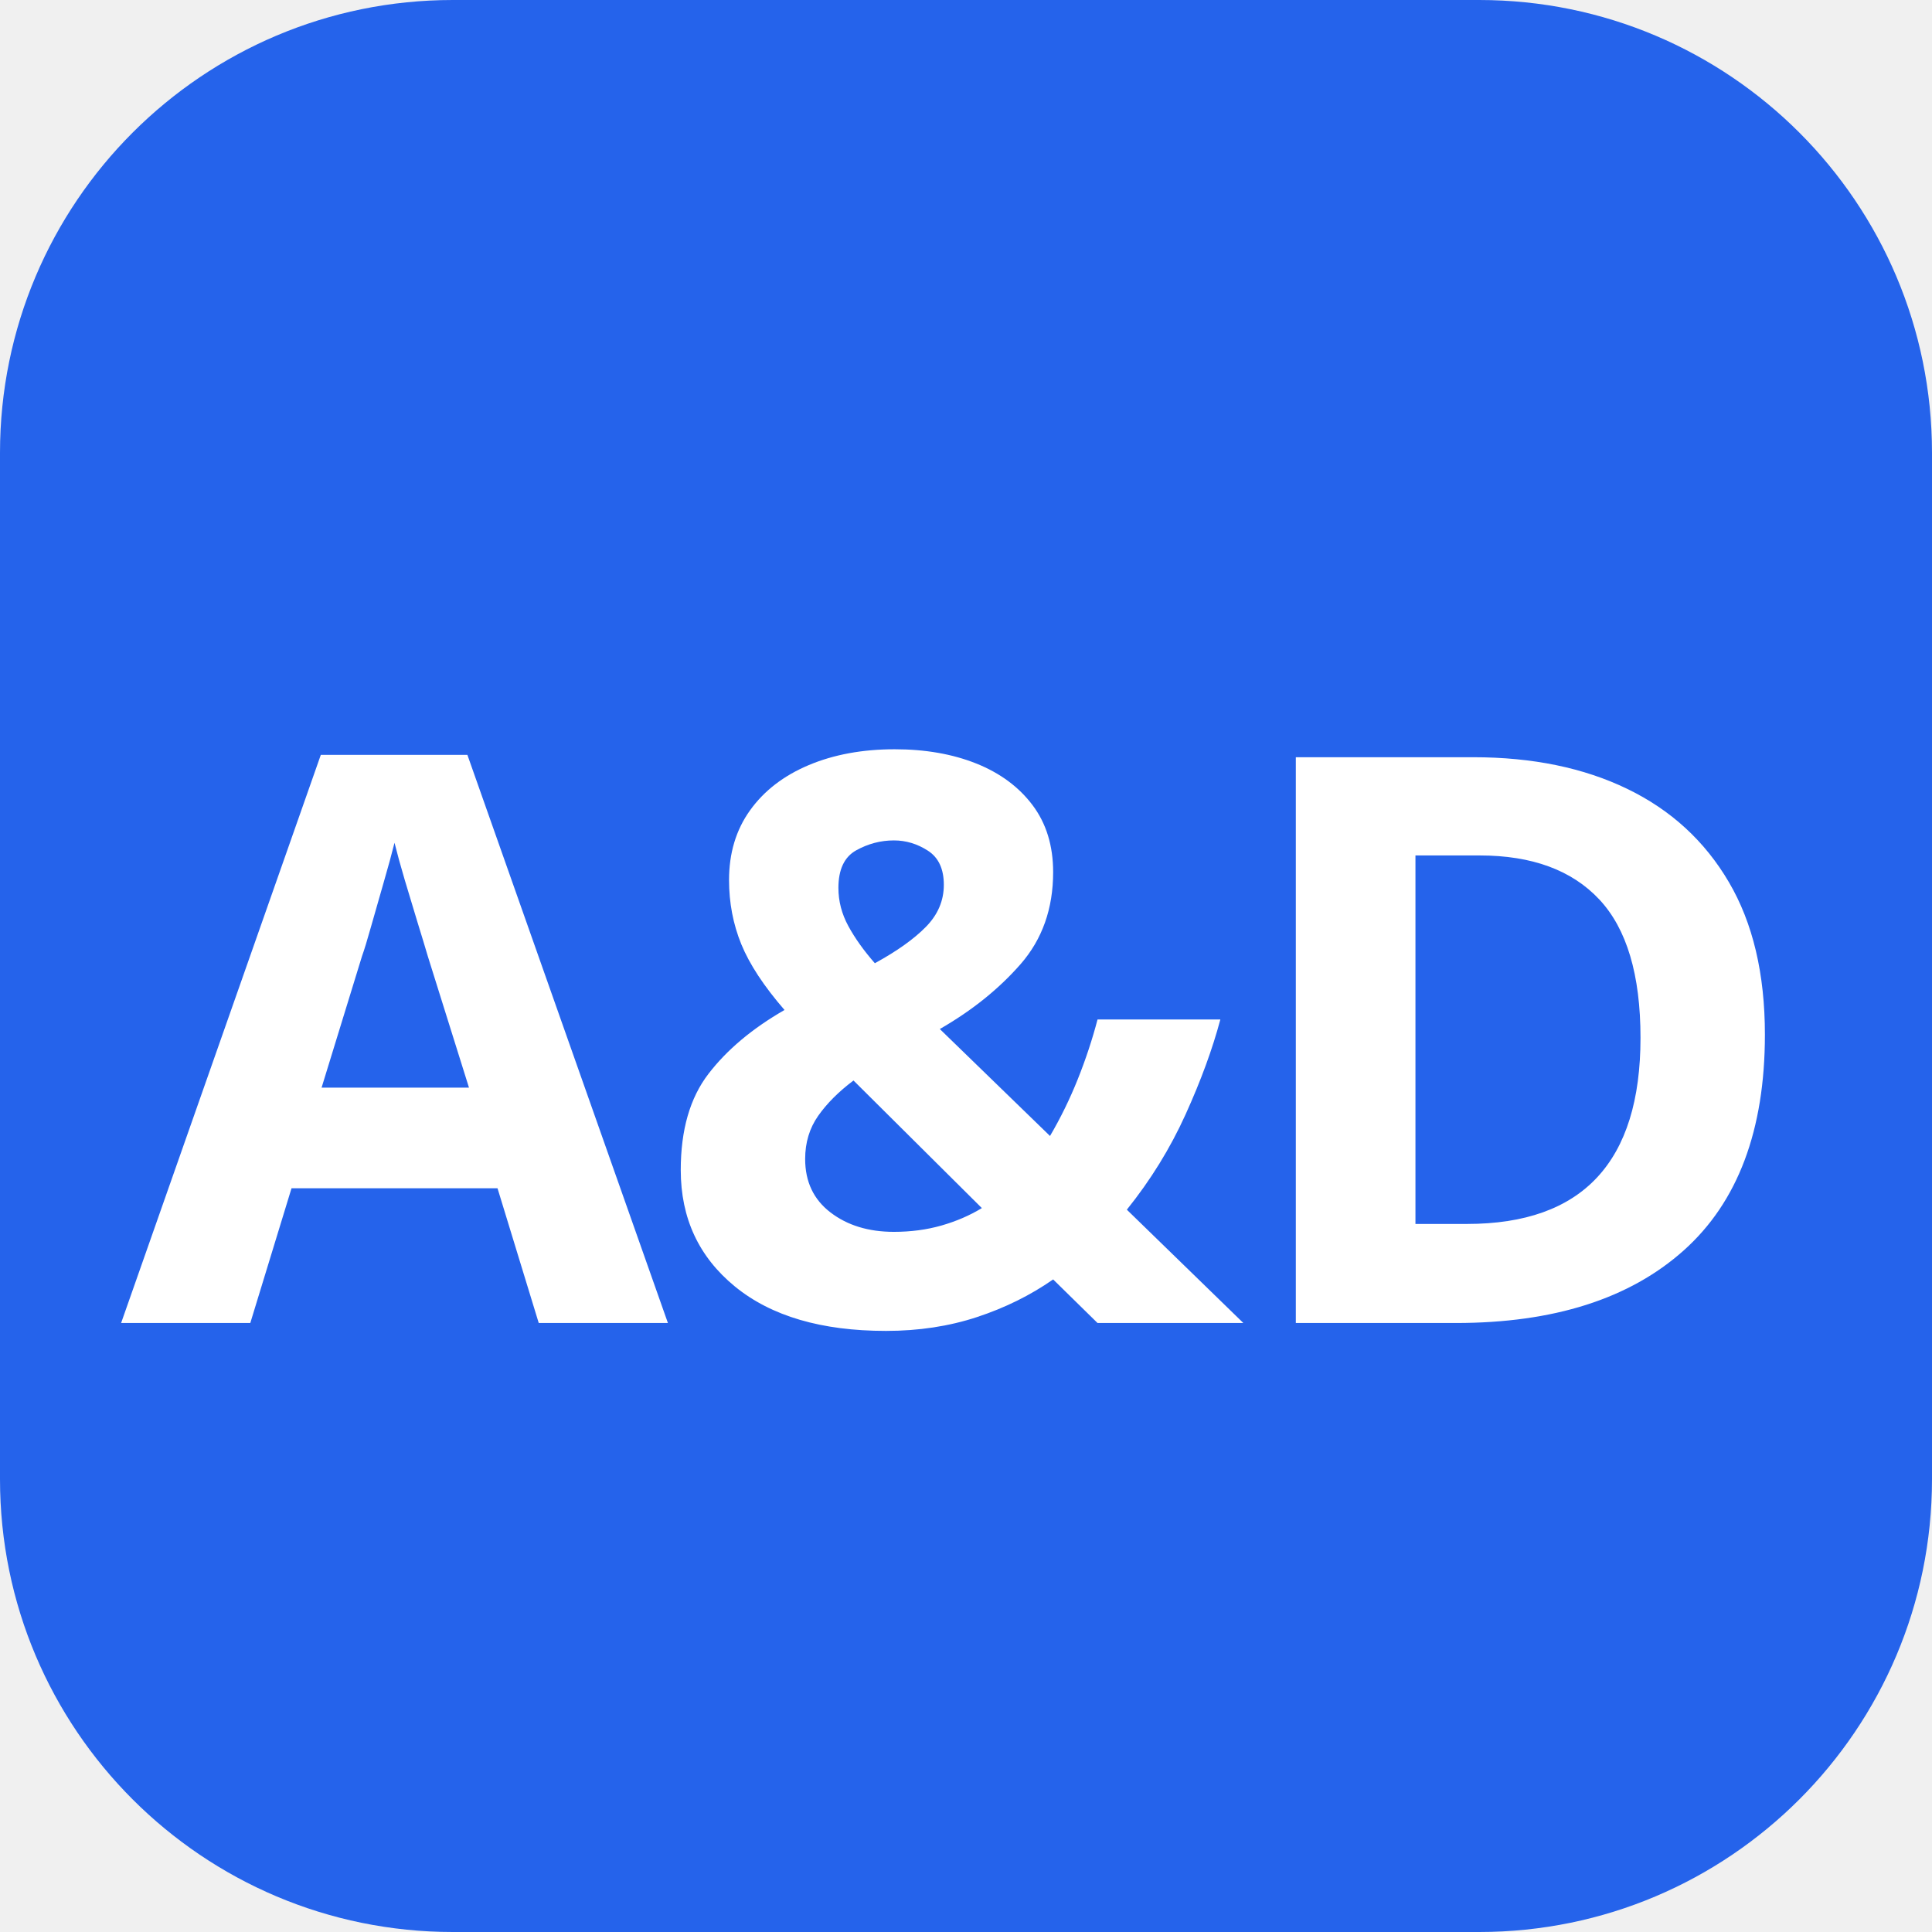
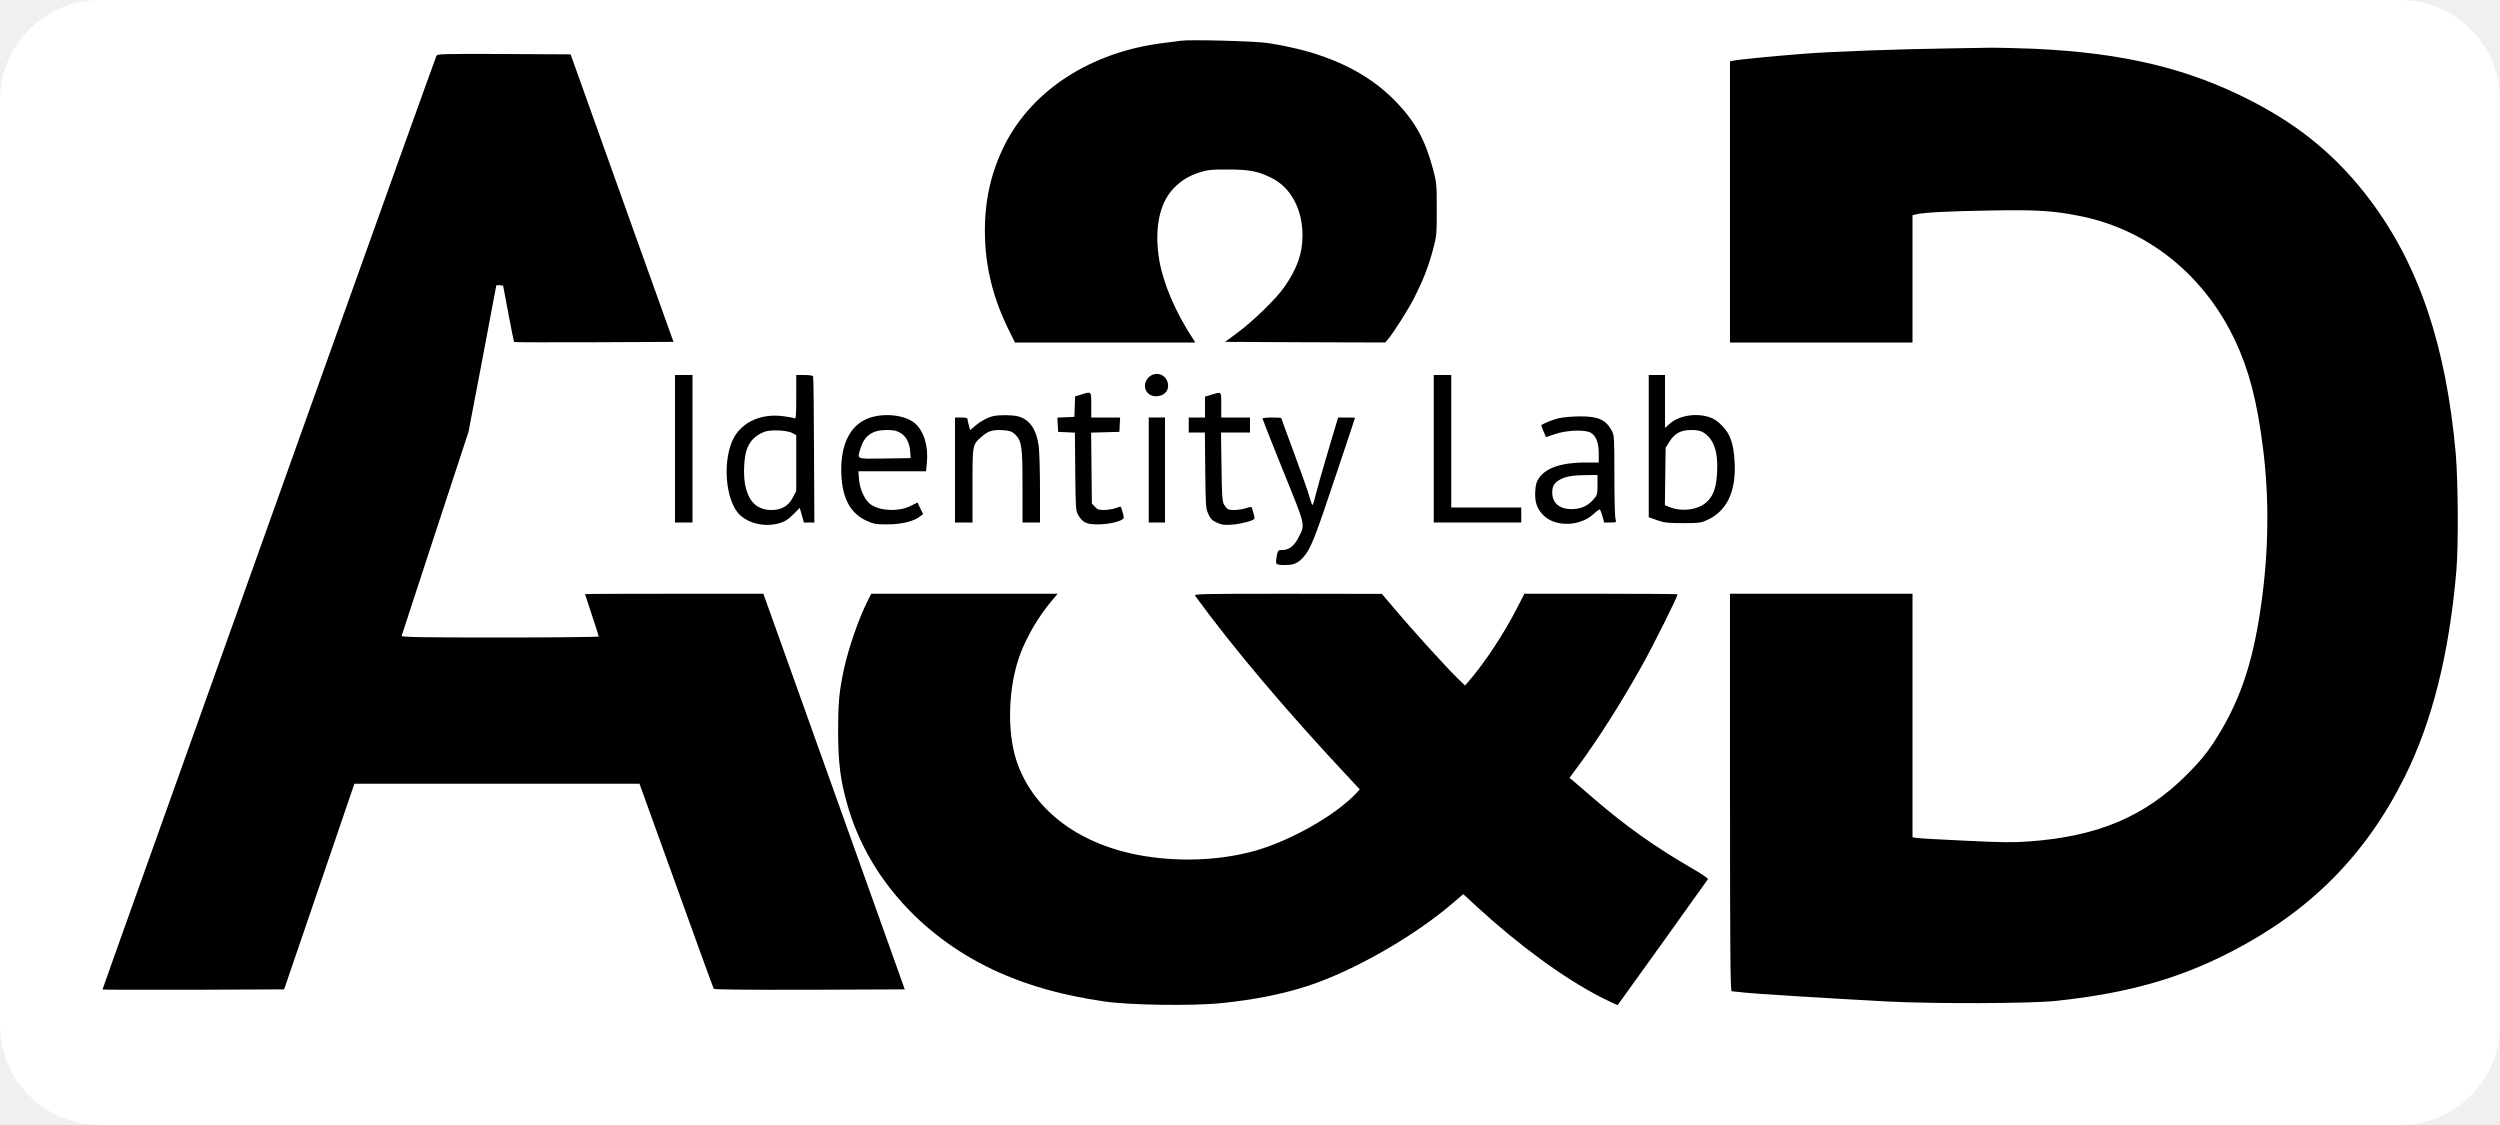
- <svg xmlns="http://www.w3.org/2000/svg" viewBox="0 0 512 512">
-   <rect width="512" height="512" rx="120" fill="#2563EB" />
-   <text x="50%" y="54%" dominant-baseline="middle" text-anchor="middle" font-family="PT Sans, sans-serif" font-weight="900" font-size="210" fill="#ffffff" letter-spacing="-5">A&amp;D</text>
+ <svg xmlns="http://www.w3.org/2000/svg" version="1.0" viewBox="0 600 2000 900" style="enable-background:new 0 600 2000 500;">
+   <rect x="0" y="600" width="2000" height="900" rx="80" ry="80" fill="#FFFFFF" />
+   <g transform="translate(20,2000) scale(0.1,-0.1)" fill="#000000" stroke="none">
+     <path d="M9245 13674 c-16 -3 -82 -11 -145 -19 -570 -72 -1037 -372 -1260 -809 -109 -216 -161 -438 -161 -693 1 -283 63 -536 197 -805 l44 -88 721 0 721 0 -14 23 c-143 217 -239 441 -273 631 -42 246 -3 455 110 575 62 66 124 104 215 133 65 20 96 23 225 22 167 0 236 -13 343 -65 157 -76 252 -251 252 -462 0 -146 -43 -267 -148 -417 -62 -89 -247 -269 -370 -360 l-101 -75 640 -3 641 -2 19 22 c47 56 163 238 213 336 71 140 110 240 149 381 30 113 31 122 31 326 0 203 -1 214 -31 326 -61 229 -142 376 -295 535 -239 248 -574 401 -1028 470 -101 15 -623 29 -695 18z" />
+     <path d="M15405 13613 c-422 -6 -945 -25 -1175 -43 -244 -19 -520 -46 -567 -56 l-23 -4 0 -1125 0 -1125 730 0 730 0 0 509 0 509 28 7 c59 15 263 26 597 31 374 7 508 -2 723 -46 539 -110 989 -474 1234 -997 111 -236 175 -485 222 -858 51 -403 46 -825 -15 -1254 -67 -479 -177 -793 -386 -1111 -57 -85 -110 -149 -207 -246 -335 -335 -709 -494 -1257 -535 -128 -10 -218 -9 -510 5 -195 9 -371 19 -391 22 l-38 6 0 974 0 974 -730 0 -730 0 0 -1590 c0 -1265 3 -1590 13 -1590 6 0 50 -5 97 -10 83 -10 684 -47 1150 -72 371 -19 1148 -17 1349 5 572 61 983 177 1408 397 627 325 1069 770 1379 1392 221 442 358 988 415 1653 17 203 14 711 -5 935 -77 862 -293 1505 -682 2025 -256 342 -551 590 -946 794 -507 263 -1031 389 -1749 421 -123 5 -287 9 -364 8 -77 -2 -212 -4 -300 -5z" />
+     <path d="M3291 13552 c-6 -11 -468 -1299 -1027 -2863 -558 -1564 -1157 -3239 -1330 -3723 -173 -483 -314 -880 -314 -882 0 -2 327 -3 726 -2 l727 3 281 822 281 823 1141 0 1140 0 294 -815 c161 -448 296 -819 300 -825 4 -7 251 -9 767 -8 l761 3 -314 880 c-173 484 -427 1196 -566 1583 l-251 702 -713 0 c-393 0 -714 -1 -714 -3 0 -1 25 -77 55 -167 30 -90 55 -168 55 -172 0 -4 -356 -8 -791 -8 -629 0 -790 3 -786 13 2 6 124 377 269 822 l266 810 111 581 c61 320 111 585 111 589 0 3 12 5 27 3 l28 -3 42 -224 c23 -123 44 -225 46 -227 2 -3 290 -3 639 -2 l636 3 -412 1150 -411 1150 -532 3 c-511 2 -533 1 -542 -16z" />
+     <path d="M8989 10981 c-59 -60 -24 -151 58 -151 72 0 114 53 92 117 -21 64 -101 83 -150 34z" />
+     <path d="M5200 10410 l0 -590 70 0 70 0 0 590 0 590 -70 0 -70 0 0 -590z" />
+     <path d="M6170 10824 c0 -159 -2 -176 -16 -170 -9 4 -48 11 -85 16 -193 27 -360 -58 -418 -215 -65 -172 -44 -425 44 -547 65 -90 213 -130 339 -94 46 14 70 29 111 70 l53 53 17 -59 16 -58 42 0 42 0 -3 577 c-1 318 -4 584 -7 591 -3 8 -27 12 -70 12 l-65 0 0 -176z m-32 -288 l32 -17 0 -223 0 -224 -28 -53 c-35 -67 -90 -99 -170 -99 -119 0 -188 70 -213 214 -12 74 -7 194 11 257 21 74 71 127 146 155 50 18 178 13 222 -10z" />
+     <path d="M11270 10410 l0 -590 350 0 350 0 0 60 0 60 -280 0 -280 0 0 530 0 530 -70 0 -70 0 0 -590z" />
+     <path d="M12990 10431 l0 -569 68 -24 c58 -20 86 -23 207 -23 131 0 144 2 197 27 155 73 228 229 215 462 -8 148 -35 225 -102 292 -41 41 -65 56 -110 70 -113 32 -243 6 -317 -64 l-28 -26 0 212 0 212 -65 0 -65 0 0 -569z m436 110 c83 -50 120 -155 111 -316 -6 -121 -27 -185 -78 -236 -68 -68 -203 -87 -307 -44 l-33 14 3 229 3 229 30 49 c42 67 91 94 175 94 47 0 74 -5 96 -19z" />
+     <path d="M8448 10843 l-47 -14 -3 -82 -3 -82 -68 -3 -68 -3 3 -57 3 -57 67 -3 67 -3 3 -312 c3 -291 4 -314 23 -346 36 -62 66 -76 158 -76 99 0 207 29 207 55 0 13 -18 78 -24 87 -1 1 -20 -4 -41 -12 -22 -8 -63 -14 -91 -15 -42 0 -55 4 -75 26 l-24 26 -3 283 -3 284 113 3 113 3 3 58 3 57 -116 0 -115 0 0 100 c0 113 3 110 -82 83z" />
+     <path d="M9493 10843 l-53 -16 0 -83 0 -84 -65 0 -65 0 0 -60 0 -60 64 0 65 0 3 -302 c3 -288 4 -305 25 -351 18 -39 31 -51 70 -69 39 -17 59 -20 122 -15 73 6 166 31 176 47 3 4 0 23 -6 41 -6 19 -12 39 -14 46 -3 10 -14 9 -46 -2 -43 -15 -115 -20 -144 -9 -8 4 -23 21 -33 38 -14 27 -17 70 -20 304 l-4 272 116 0 116 0 0 60 0 60 -115 0 -115 0 0 100 c0 112 4 107 -77 83z" />
+     <path d="M6764 10660 c-151 -48 -234 -195 -234 -415 0 -216 65 -348 202 -411 57 -26 73 -29 168 -29 112 0 214 25 262 65 l23 18 -23 46 -22 46 -52 -26 c-94 -48 -239 -44 -319 8 -48 32 -90 120 -97 203 l-5 65 271 0 270 0 7 68 c13 133 -24 254 -96 316 -76 64 -232 84 -355 46z m237 -122 c47 -26 77 -82 81 -153 l3 -50 -207 -3 c-235 -3 -221 -9 -194 81 31 102 94 147 210 147 52 0 78 -5 107 -22z" />
+     <path d="M7745 10671 c-48 -12 -100 -40 -143 -77 l-41 -35 -10 38 c-6 21 -11 44 -11 51 0 8 -17 12 -50 12 l-50 0 0 -420 0 -420 70 0 70 0 0 295 c0 333 -2 326 76 394 52 45 87 55 174 49 49 -3 65 -10 90 -33 54 -51 60 -96 60 -417 l0 -288 70 0 70 0 0 268 c0 147 -5 300 -10 341 -18 136 -72 215 -165 240 -44 12 -153 13 -200 2z" />
+     <path d="M12274 10655 c-54 -12 -144 -49 -144 -59 0 -3 9 -24 19 -49 l19 -44 74 25 c93 31 236 37 284 10 42 -23 64 -80 64 -168 l0 -70 -107 0 c-188 0 -314 -42 -370 -123 -22 -32 -28 -53 -31 -109 -5 -85 14 -140 66 -191 98 -96 296 -89 404 14 23 22 45 36 48 32 4 -5 13 -29 20 -55 l13 -48 49 0 c50 0 50 0 42 28 -5 15 -9 171 -9 347 0 308 -1 321 -21 360 -47 87 -109 115 -254 114 -58 0 -133 -7 -166 -14z m306 -535 c0 -75 -2 -81 -32 -115 -46 -53 -101 -77 -173 -78 -101 -1 -160 51 -157 139 2 46 15 68 56 94 45 27 100 38 214 39 l92 1 0 -80z" />
+     <path d="M8990 10240 l0 -420 65 0 65 0 0 420 0 420 -65 0 -65 0 0 -420z" />
+     <path d="M9900 10651 c0 -4 74 -192 165 -417 183 -452 177 -426 124 -532 -34 -69 -77 -102 -131 -102 -34 0 -35 -1 -45 -55 -11 -63 -9 -65 73 -65 65 0 100 16 143 65 56 64 92 153 252 635 88 261 159 475 159 477 0 2 -30 3 -67 3 l-68 0 -83 -278 c-45 -152 -90 -310 -99 -349 -9 -40 -20 -73 -23 -73 -4 0 -15 30 -25 68 -10 37 -65 192 -122 346 -57 153 -103 280 -103 282 0 2 -34 4 -75 4 -41 0 -75 -4 -75 -9z" />
+     <path d="M6740 9191 c-71 -142 -152 -376 -189 -546 -38 -178 -46 -266 -46 -500 1 -255 18 -388 76 -590 166 -579 614 -1071 1219 -1338 248 -109 502 -179 830 -228 198 -30 710 -38 940 -14 259 26 491 72 690 137 370 120 865 404 1175 674 l71 61 114 -105 c335 -307 688 -565 982 -717 75 -38 138 -68 140 -65 10 12 715 996 721 1006 4 6 -45 40 -121 84 -298 172 -538 342 -796 565 -77 66 -151 129 -164 141 l-26 21 73 99 c151 203 345 510 500 787 102 182 291 561 291 583 0 2 -276 4 -612 4 l-613 0 -60 -117 c-103 -202 -261 -440 -385 -583 l-30 -34 -61 59 c-91 89 -365 391 -492 542 l-112 132 -753 1 c-722 0 -753 -1 -740 -18 310 -424 731 -922 1237 -1462 l79 -85 -31 -34 c-165 -173 -513 -372 -799 -455 -286 -82 -633 -95 -946 -35 -491 95 -846 372 -972 759 -77 239 -63 599 34 853 54 141 145 295 245 415 l52 62 -745 0 -746 0 -30 -59z" />
+   </g>
</svg>
